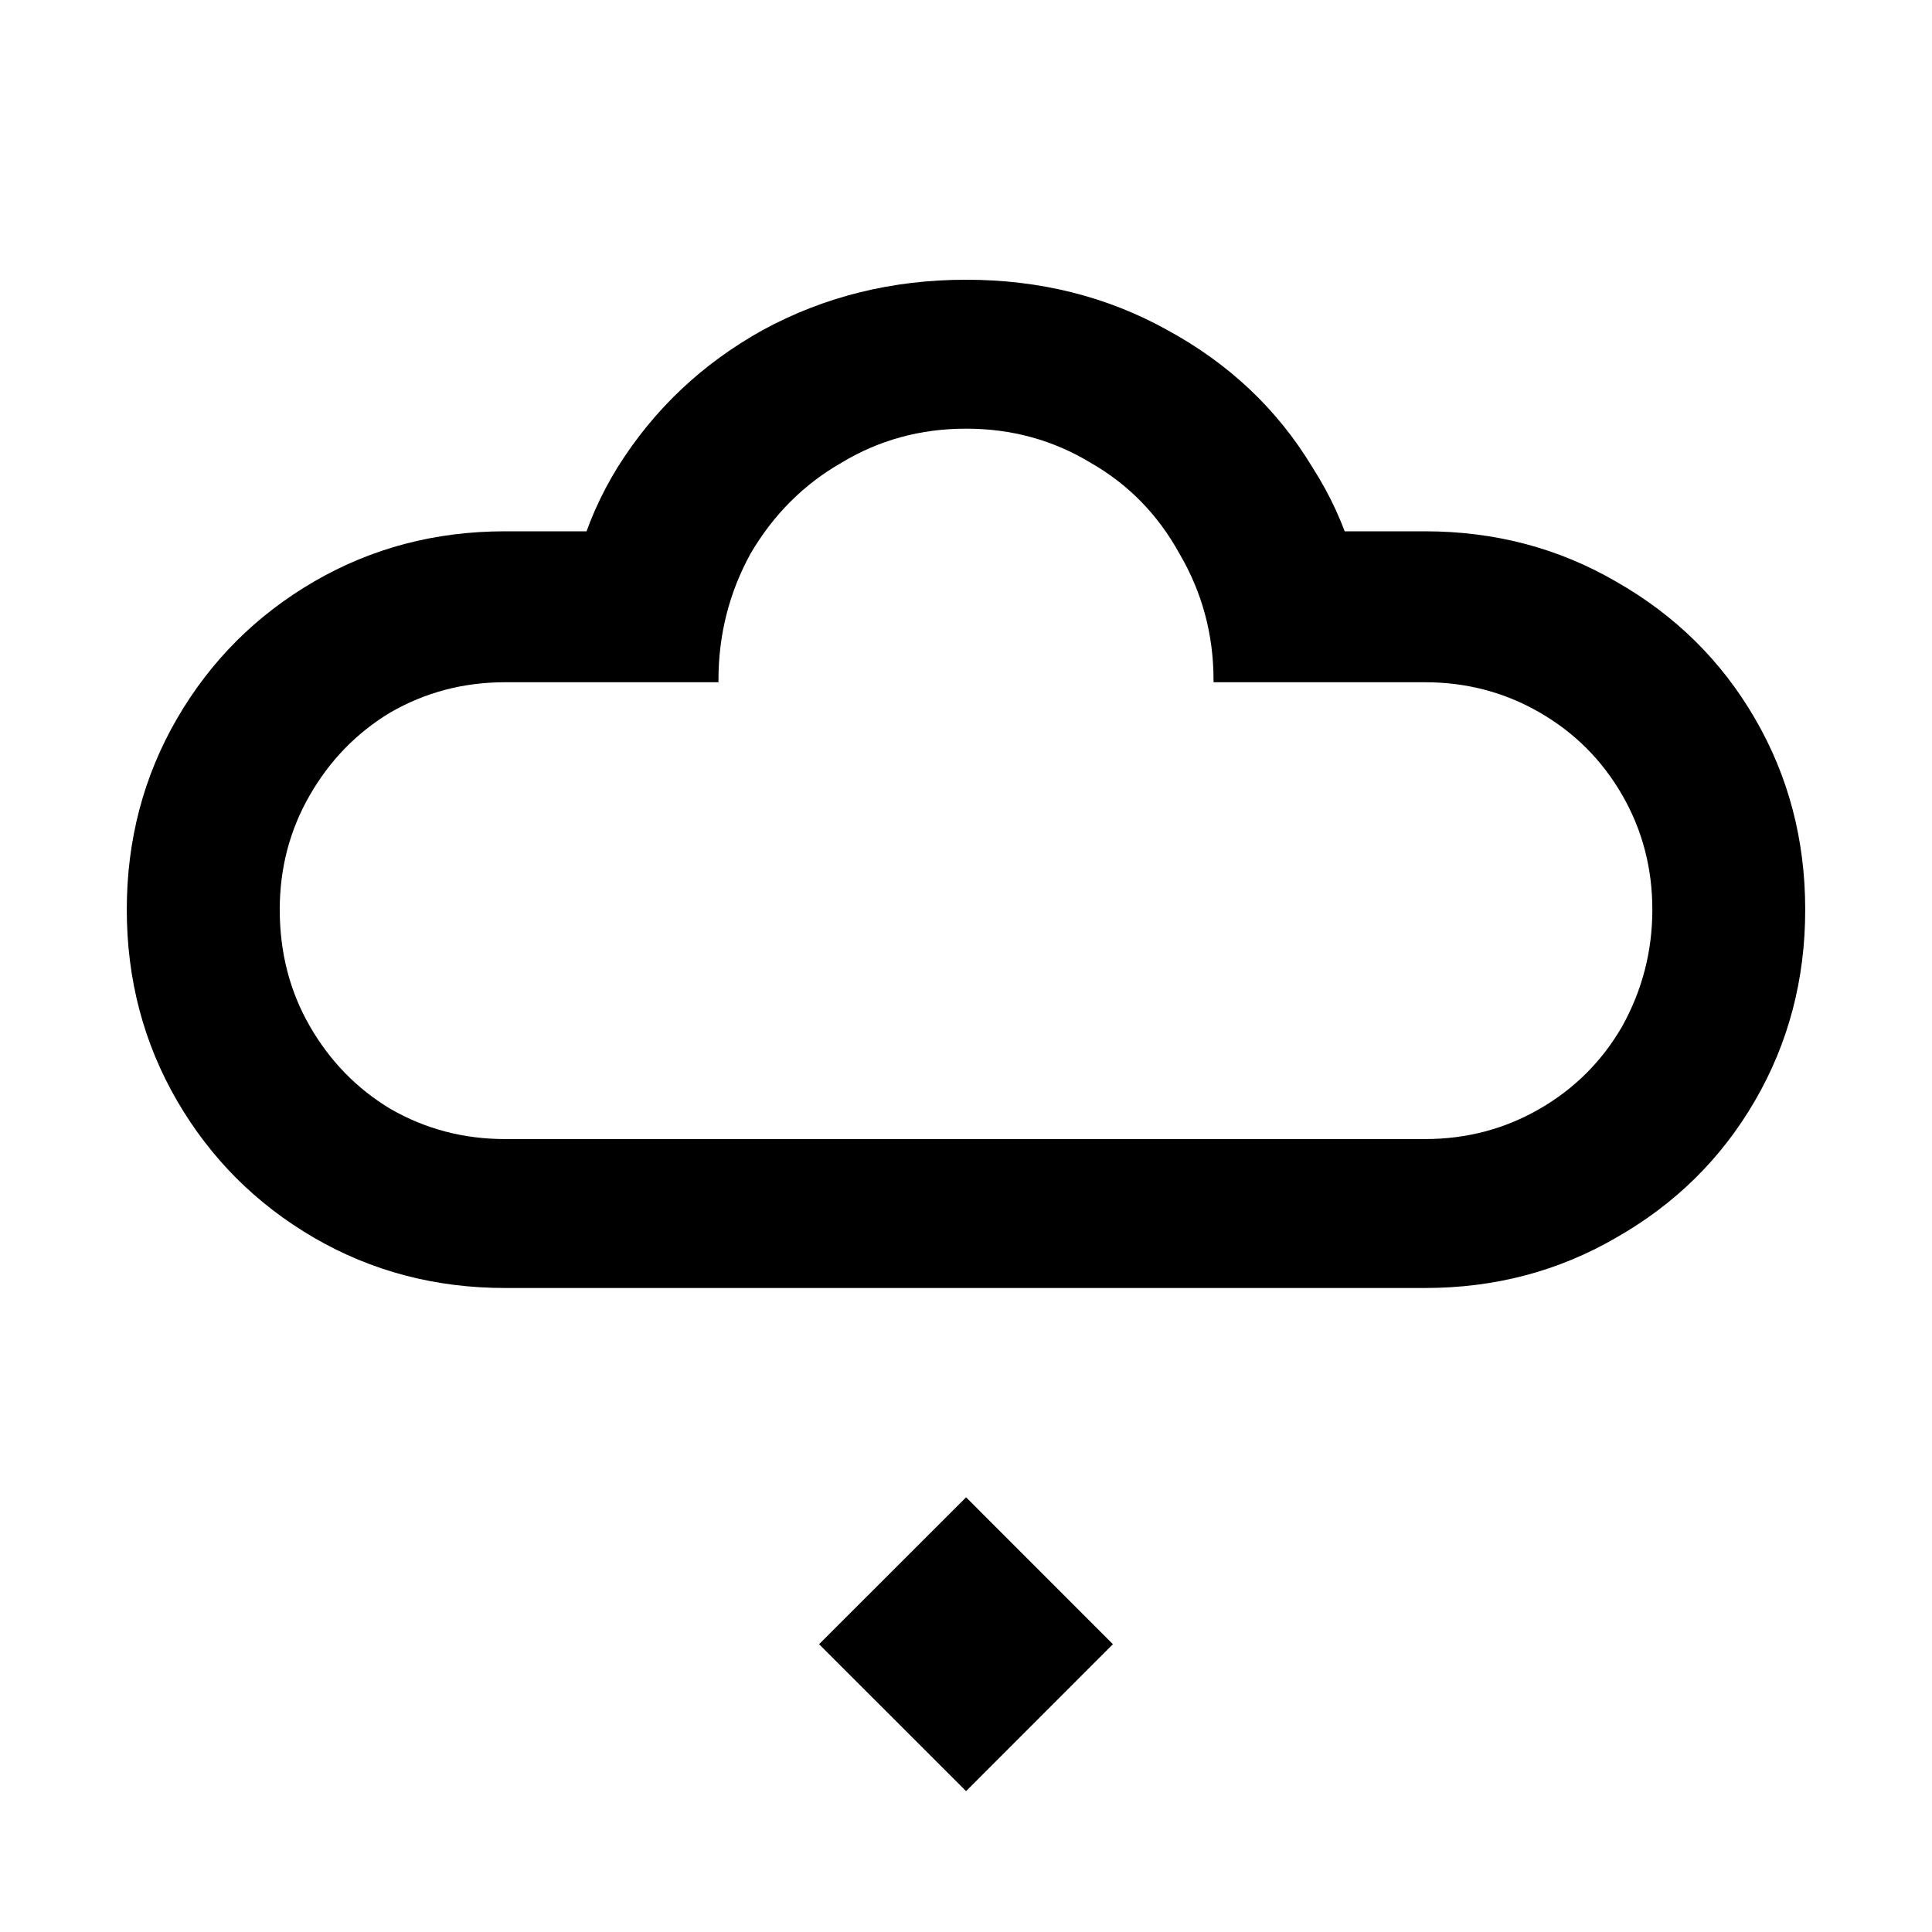
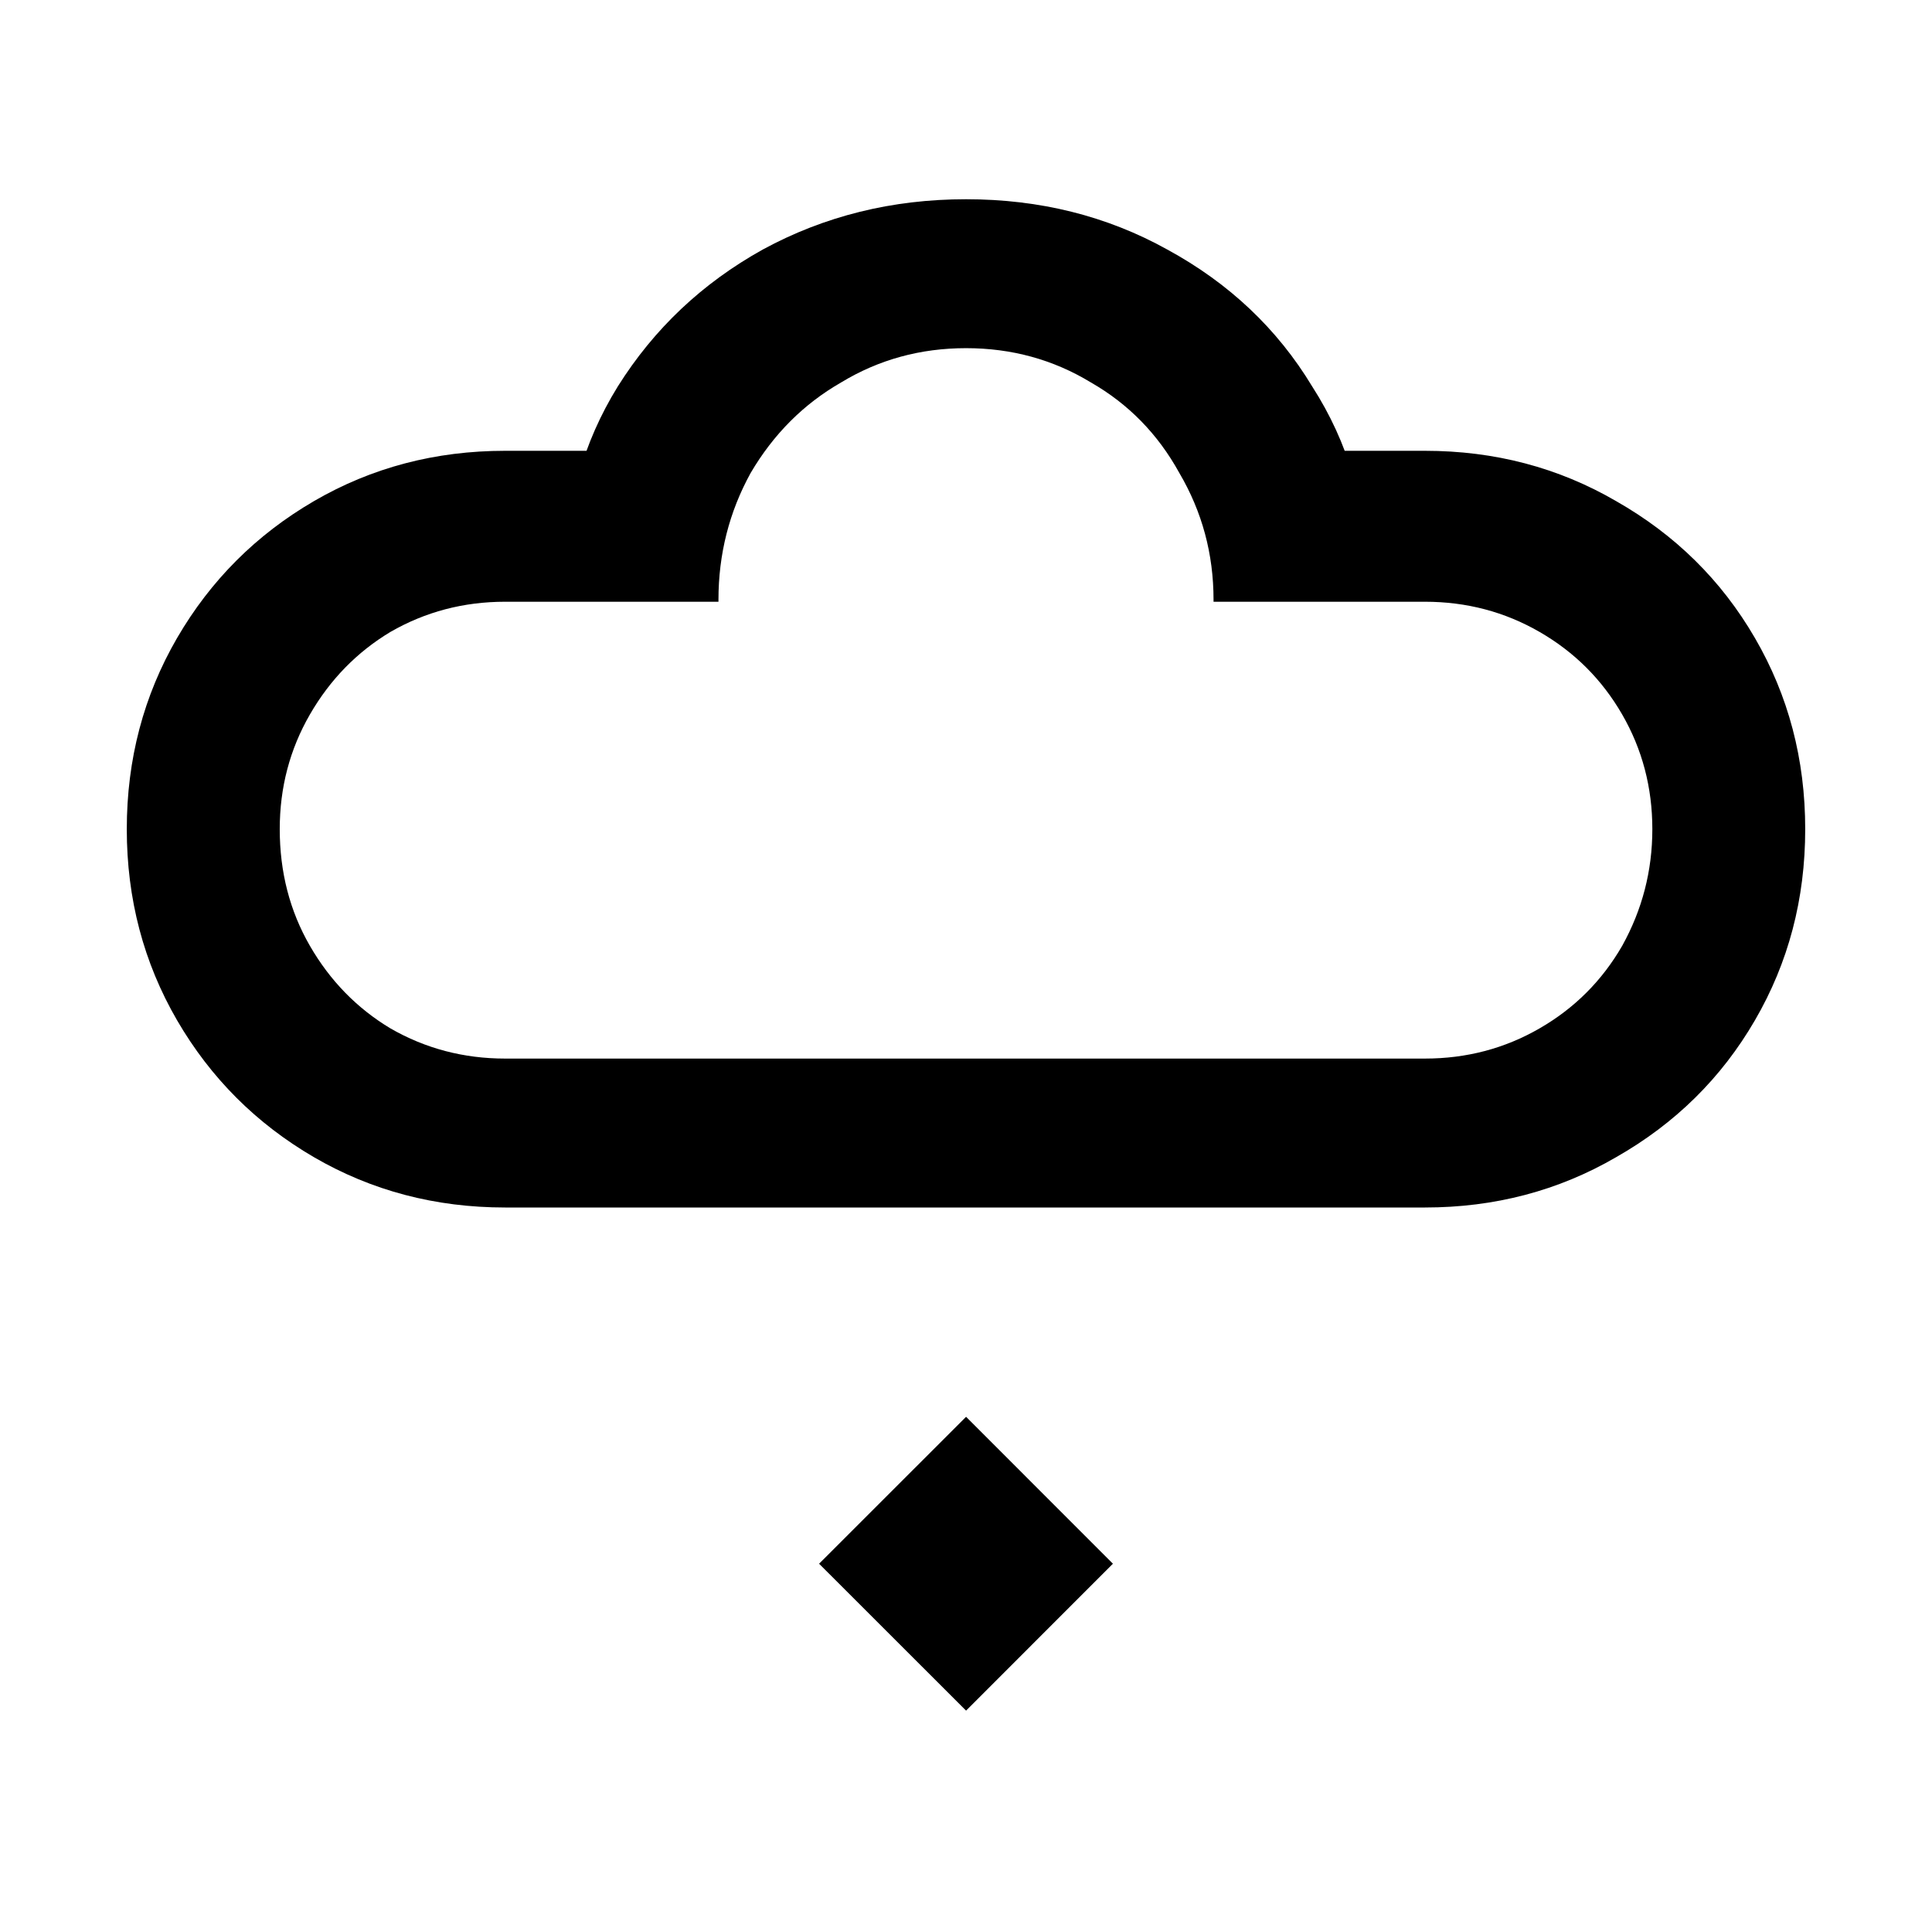
<svg xmlns="http://www.w3.org/2000/svg" width="24" height="24" viewBox="0 0 24 24" fill="none">
  <g clip-path="url(#clip0_3181_26346)">
    <rect width="24" height="24" fill="white" />
-     <path d="M10.175 20.425L12.001 18.6L13.825 20.425L12.001 22.25L10.175 20.425ZM12.101 20.425H12.001H11.925H12.001H12.101ZM6.275 16C5.409 16 4.617 15.792 3.9 15.375C3.184 14.958 2.617 14.392 2.2 13.675C1.784 12.958 1.575 12.167 1.575 11.3C1.575 10.433 1.784 9.642 2.2 8.925C2.617 8.208 3.184 7.642 3.9 7.225C4.617 6.808 5.409 6.6 6.275 6.6H8.725L7.025 8.125C7.025 7.275 7.242 6.5 7.675 5.8C8.125 5.083 8.725 4.517 9.475 4.1C10.242 3.683 11.084 3.475 12.001 3.475C12.917 3.475 13.751 3.683 14.501 4.1C15.267 4.517 15.867 5.083 16.3 5.8C16.75 6.5 16.976 7.275 16.976 8.125L15.601 6.6H17.701C18.567 6.6 19.359 6.808 20.076 7.225C20.809 7.642 21.384 8.208 21.8 8.925C22.217 9.642 22.425 10.433 22.425 11.3C22.425 12.167 22.217 12.958 21.8 13.675C21.384 14.392 20.809 14.958 20.076 15.375C19.359 15.792 18.567 16 17.701 16H6.275ZM17.701 14.15C18.217 14.15 18.692 14.025 19.125 13.775C19.559 13.525 19.901 13.183 20.151 12.75C20.401 12.3 20.526 11.817 20.526 11.3C20.526 10.783 20.401 10.308 20.151 9.875C19.901 9.442 19.559 9.1 19.125 8.85C18.692 8.6 18.217 8.475 17.701 8.475H15.075V8.45C15.075 7.883 14.934 7.358 14.65 6.875C14.384 6.392 14.017 6.017 13.55 5.75C13.084 5.467 12.567 5.325 12.001 5.325C11.434 5.325 10.917 5.467 10.45 5.75C9.984 6.017 9.609 6.392 9.325 6.875C9.059 7.358 8.925 7.883 8.925 8.45V8.475H6.275C5.759 8.475 5.284 8.6 4.85 8.85C4.434 9.1 4.1 9.442 3.85 9.875C3.6 10.308 3.475 10.783 3.475 11.3C3.475 11.833 3.6 12.317 3.85 12.75C4.1 13.183 4.434 13.525 4.85 13.775C5.284 14.025 5.759 14.15 6.275 14.15H17.701Z" fill="black" />
+     <path d="M10.175 19.425L12.001 17.6L13.825 19.425L12.001 21.25L10.175 19.425ZM12.101 19.425H12.001H11.925H12.001H12.101ZM6.275 15C5.409 15 4.617 14.792 3.9 14.375C3.184 13.958 2.617 13.392 2.2 12.675C1.784 11.958 1.575 11.167 1.575 10.3C1.575 9.433 1.784 8.642 2.2 7.925C2.617 7.208 3.184 6.642 3.9 6.225C4.617 5.808 5.409 5.6 6.275 5.6H8.725L7.025 7.125C7.025 6.275 7.242 5.5 7.675 4.8C8.125 4.083 8.725 3.517 9.475 3.1C10.242 2.683 11.084 2.475 12.001 2.475C12.917 2.475 13.751 2.683 14.501 3.1C15.267 3.517 15.867 4.083 16.3 4.8C16.75 5.5 16.976 6.275 16.976 7.125L15.601 5.6H17.701C18.567 5.6 19.359 5.808 20.076 6.225C20.809 6.642 21.384 7.208 21.8 7.925C22.217 8.642 22.425 9.433 22.425 10.3C22.425 11.167 22.217 11.958 21.8 12.675C21.384 13.392 20.809 13.958 20.076 14.375C19.359 14.792 18.567 15 17.701 15H6.275ZM17.701 13.15C18.217 13.15 18.692 13.025 19.125 12.775C19.559 12.525 19.901 12.183 20.151 11.75C20.401 11.3 20.526 10.817 20.526 10.3C20.526 9.783 20.401 9.308 20.151 8.875C19.901 8.442 19.559 8.1 19.125 7.85C18.692 7.6 18.217 7.475 17.701 7.475H15.075V7.45C15.075 6.883 14.934 6.358 14.65 5.875C14.384 5.392 14.017 5.017 13.55 4.75C13.084 4.467 12.567 4.325 12.001 4.325C11.434 4.325 10.917 4.467 10.45 4.75C9.984 5.017 9.609 5.392 9.325 5.875C9.059 6.358 8.925 6.883 8.925 7.45V7.475H6.275C5.759 7.475 5.284 7.6 4.85 7.85C4.434 8.1 4.1 8.442 3.85 8.875C3.6 9.308 3.475 9.783 3.475 10.3C3.475 10.833 3.6 11.317 3.85 11.75C4.1 12.183 4.434 12.525 4.85 12.775C5.284 13.025 5.759 13.15 6.275 13.15H17.701Z" fill="black" />
  </g>
  <defs>
    <clipPath id="clip0_3181_26346">
      <rect width="24" height="24" fill="white" />
    </clipPath>
  </defs>
</svg>
